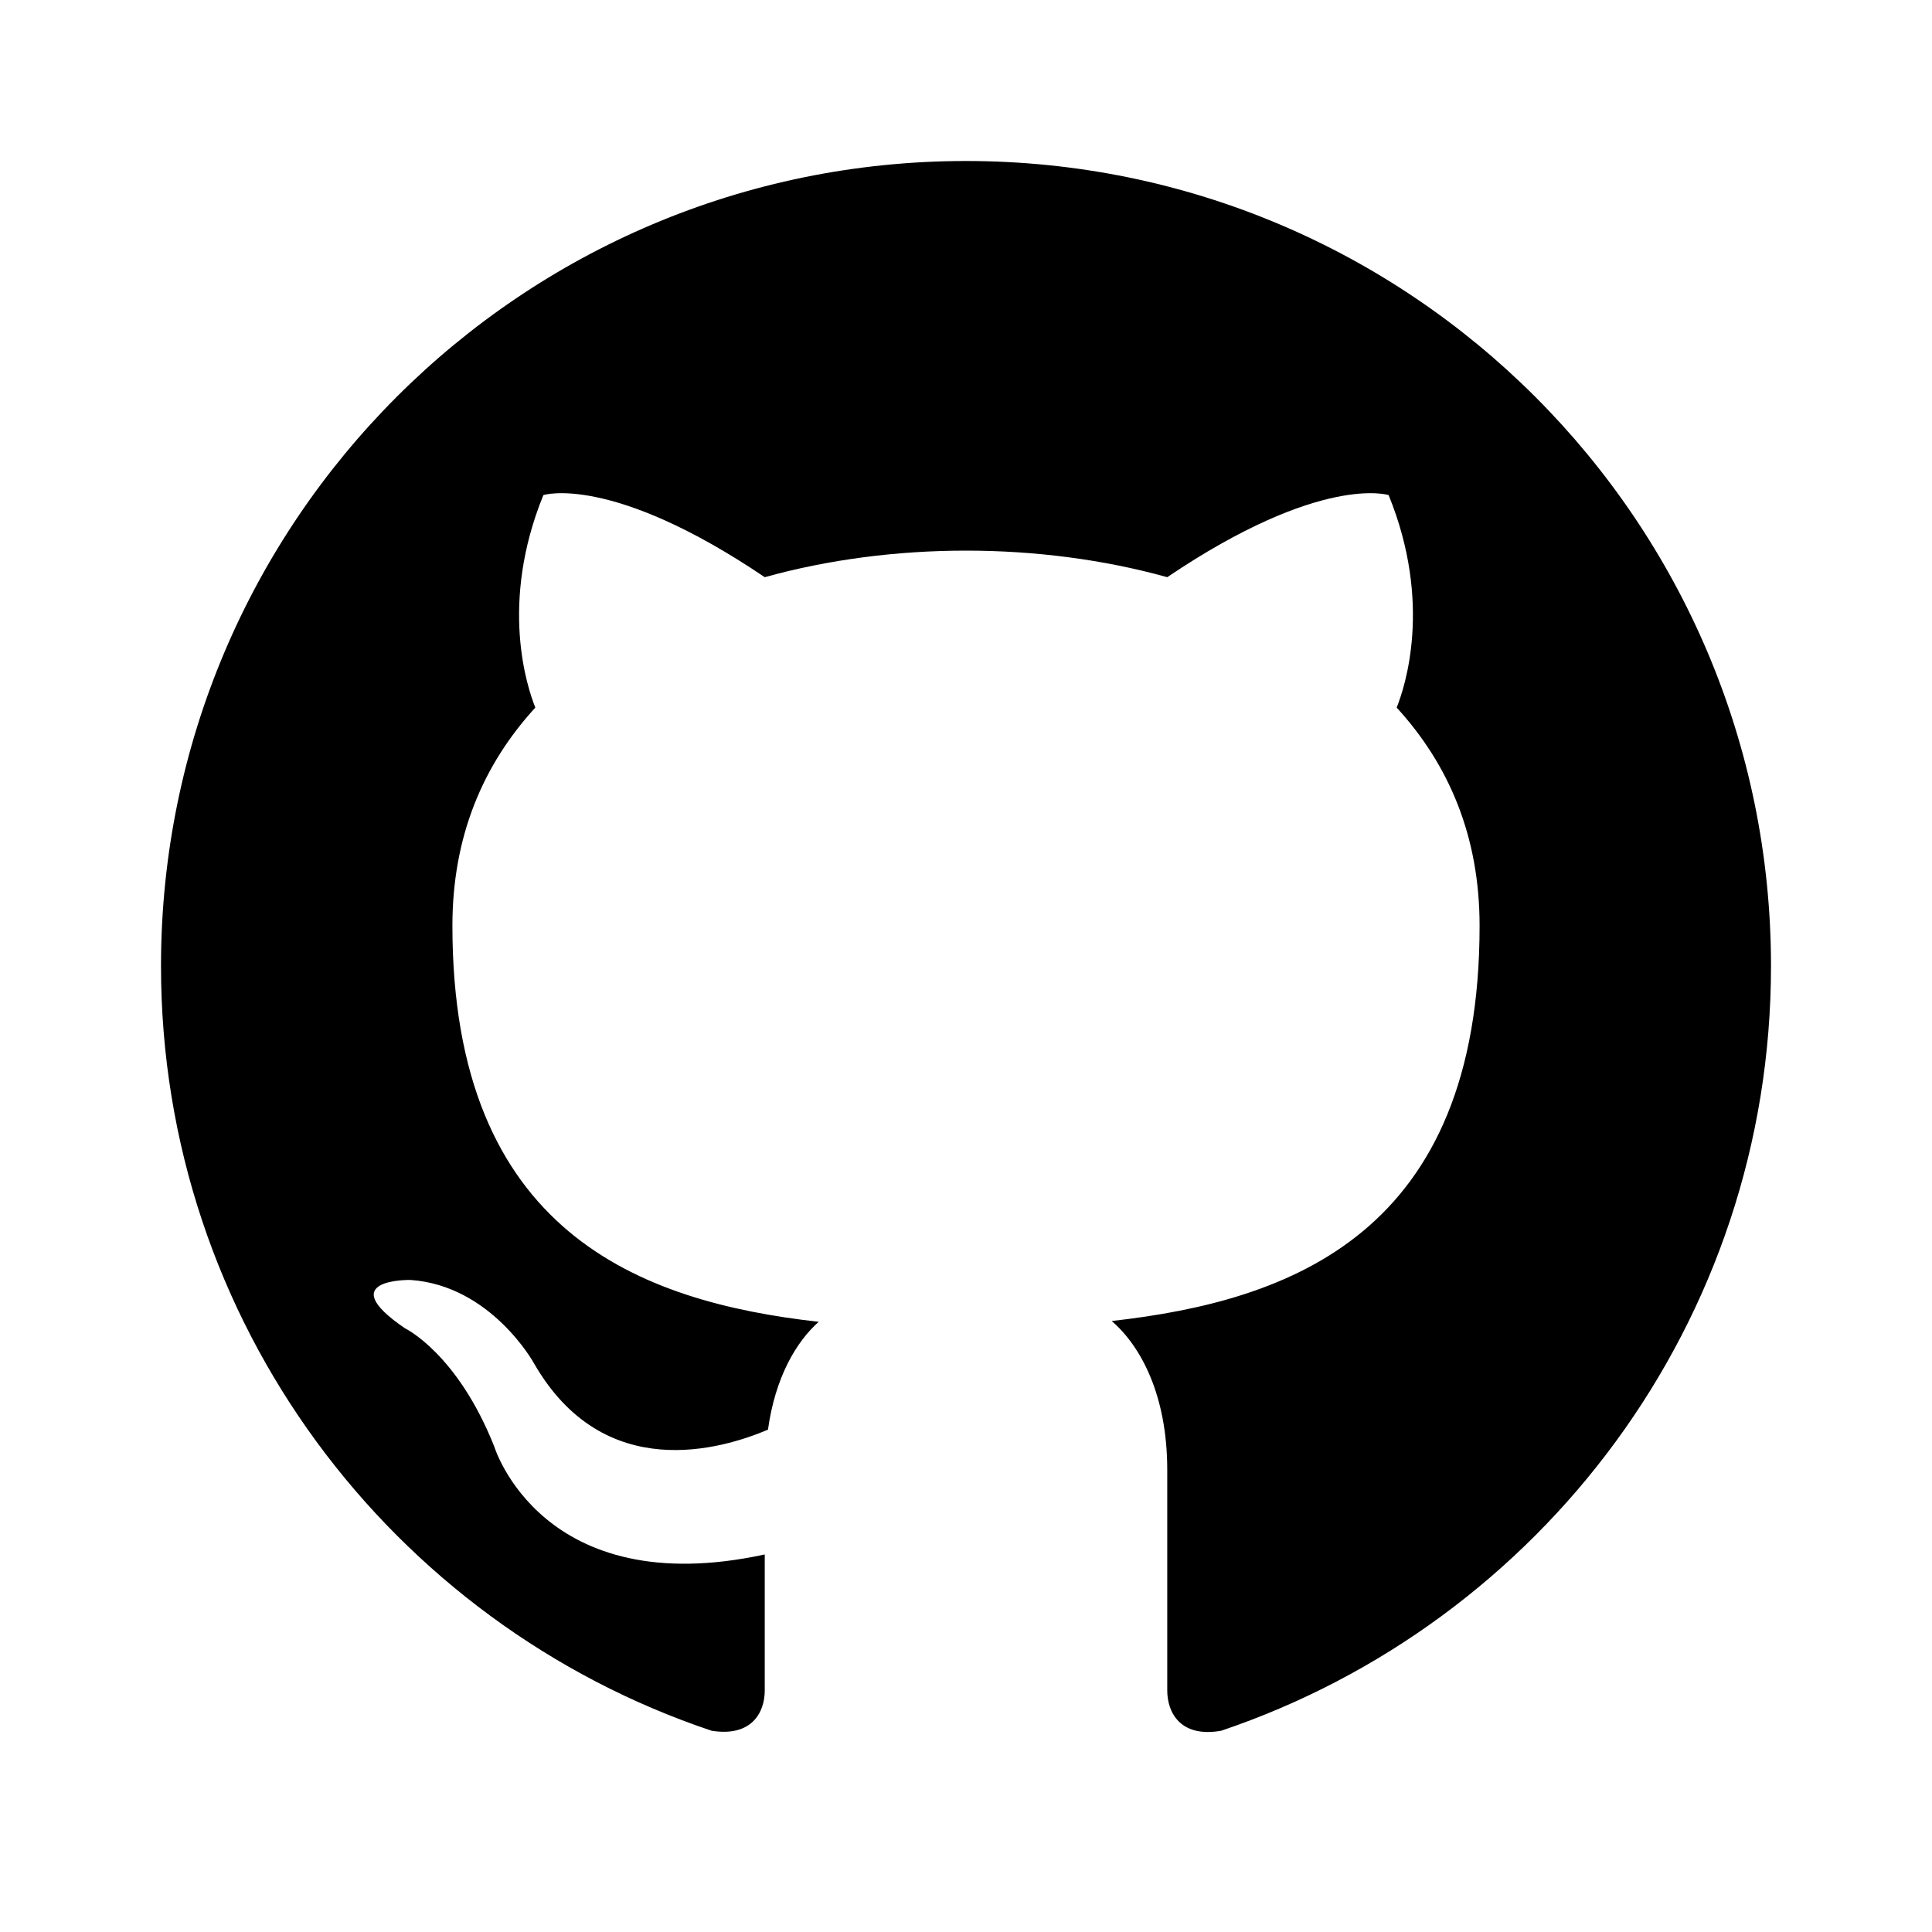
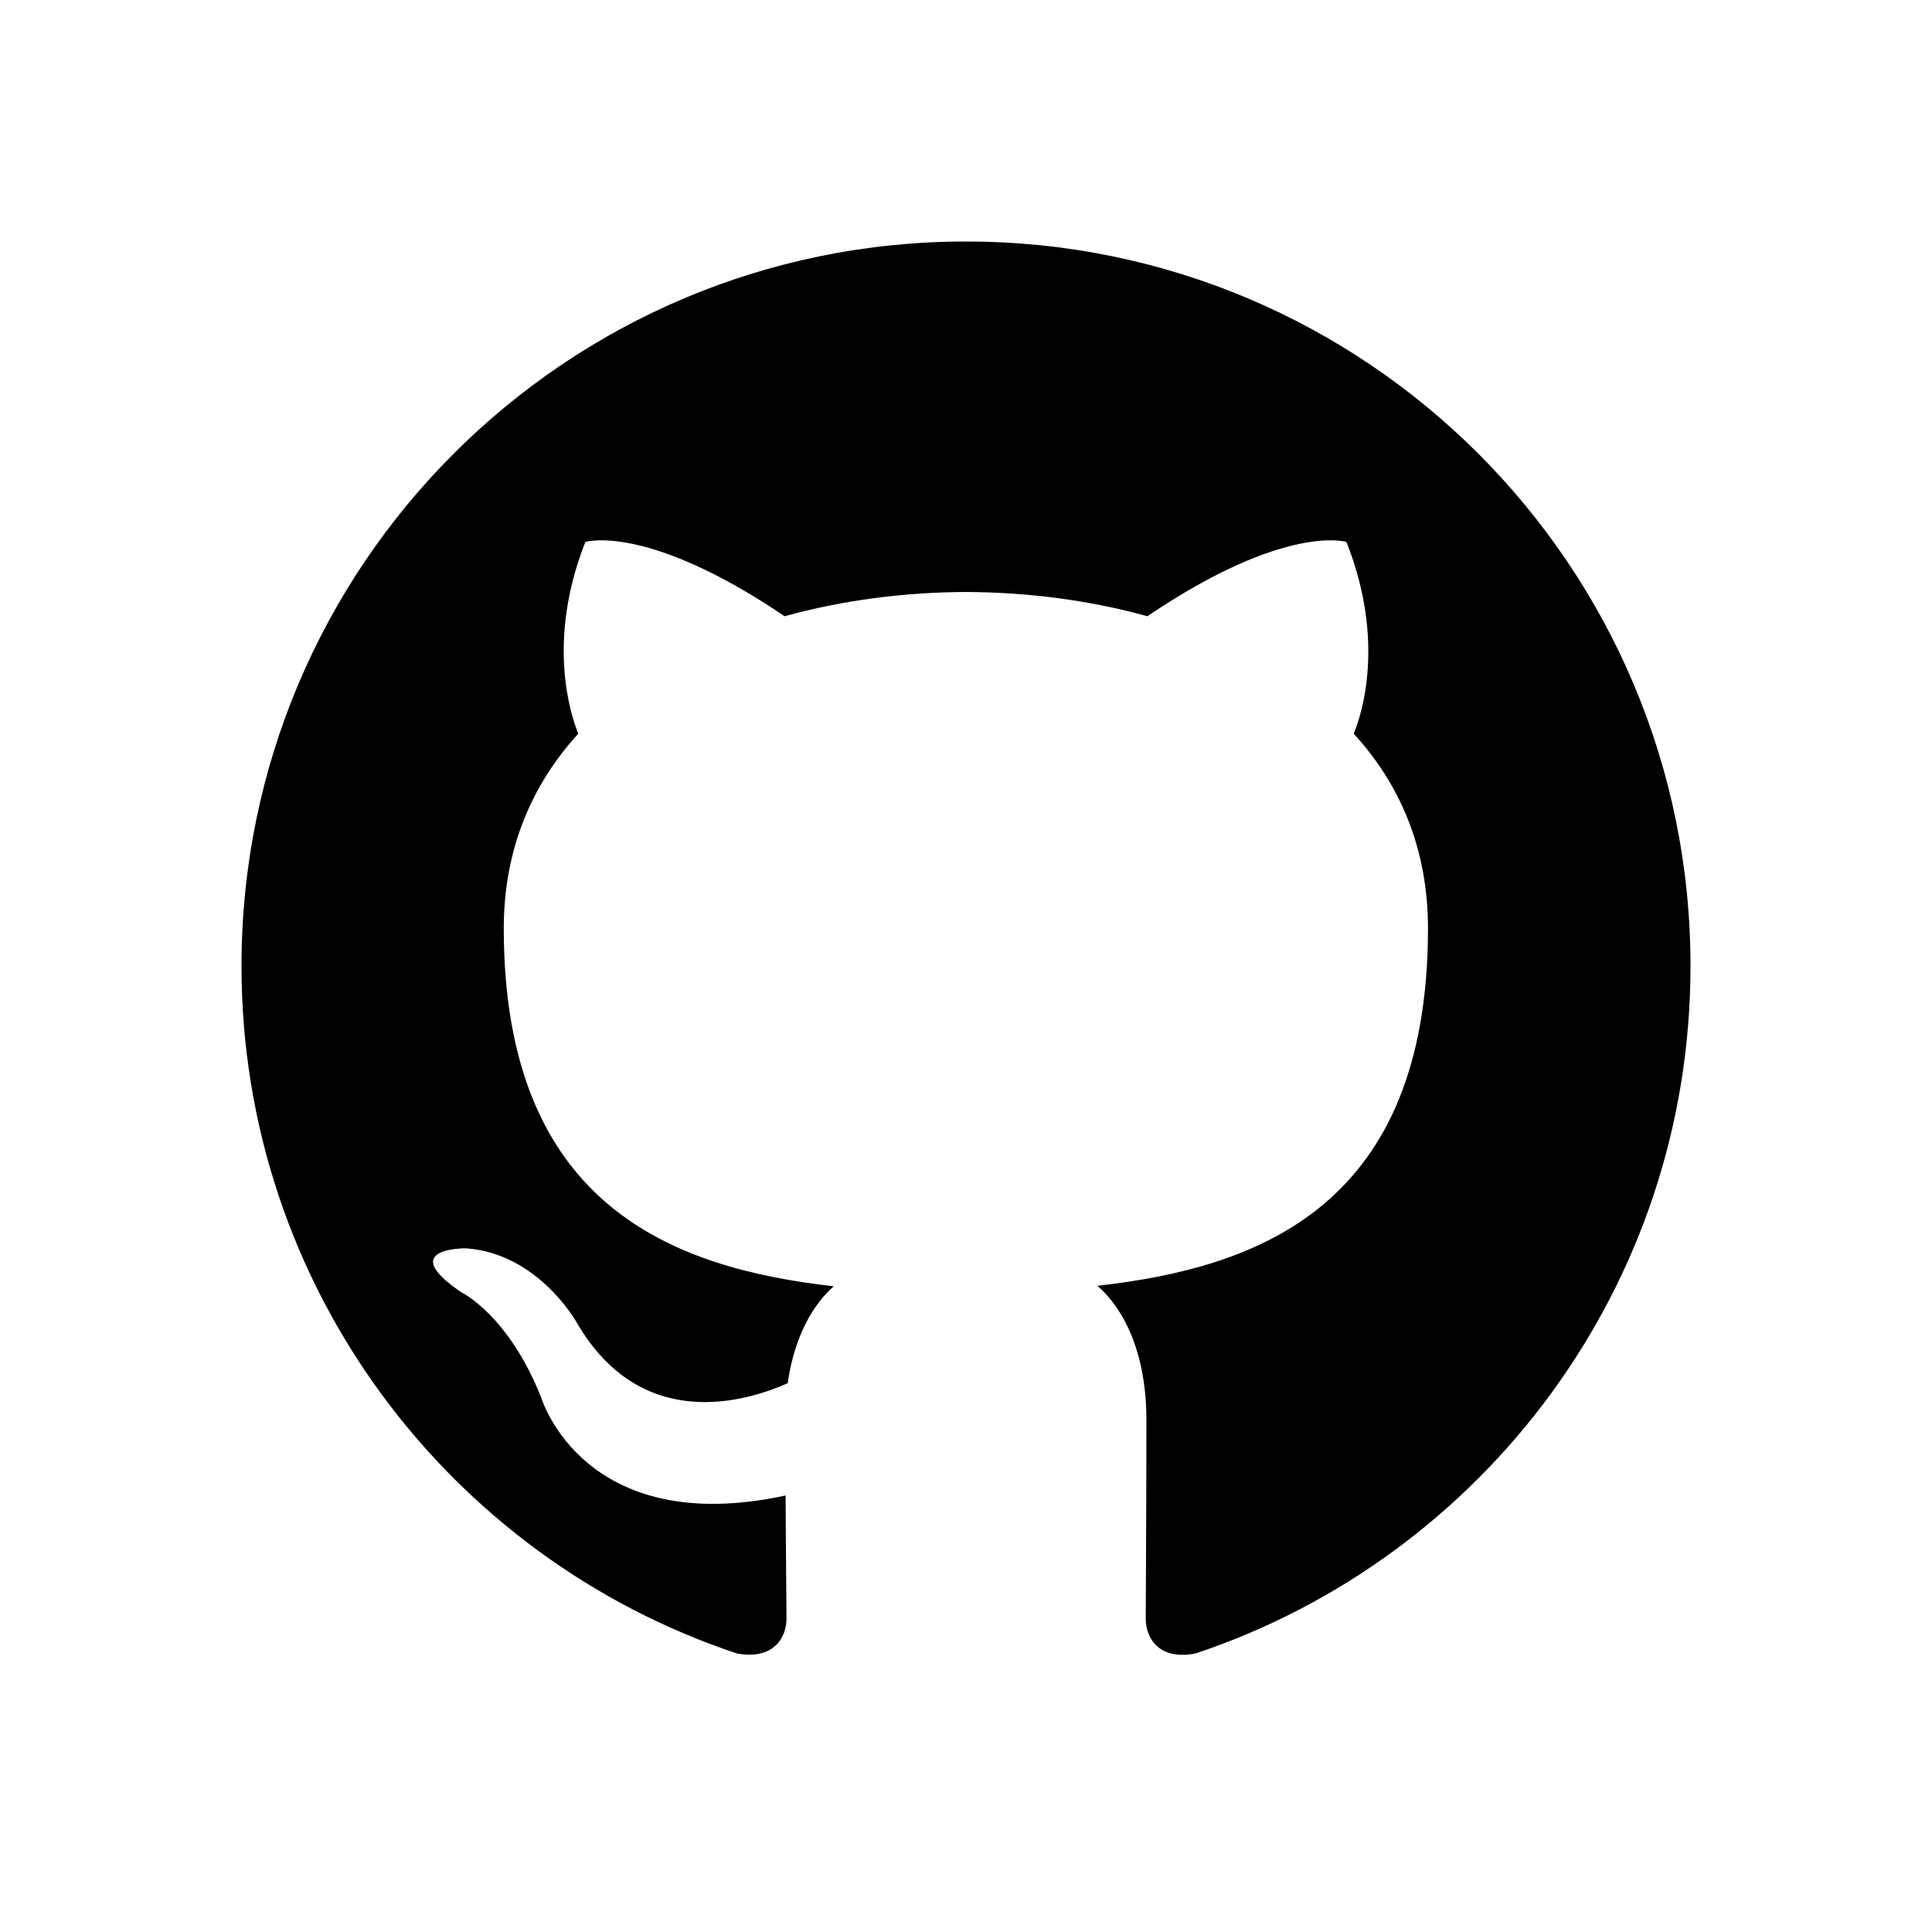
- <svg width="24" height="24" viewBox="0 0 24 24">
-   <path d="M12 2C6.477 2 2 6.477 2 12c0 4.42 2.87 8.17 6.84 9.5.5.08.66-.23.66-.5v-1.69c-2.77.6-3.36-1.34-3.36-1.34-.46-1.16-1.11-1.47-1.11-1.47-.91-.62.07-.6.07-.6 1 .07 1.53 1.03 1.53 1.03.87 1.52 2.34 1.07 2.91.83.09-.65.35-1.09.63-1.34-2.22-.25-4.55-1.11-4.55-4.92 0-1.11.38-2 1.03-2.71-.1-.25-.45-1.29.1-2.64 0 0 .84-.27 2.75 1.02.79-.22 1.65-.33 2.5-.33.85 0 1.71.11 2.5.33 1.91-1.29 2.75-1.02 2.75-1.02.55 1.35.2 2.39.1 2.64.65.71 1.03 1.6 1.03 2.71 0 3.82-2.34 4.66-4.57 4.91.36.31.69.92.69 1.85V21c0 .27.16.59.67.5C19.14 20.16 22 16.42 22 12A10 10 0 0012 2z" />
+ <svg xmlns="http://www.w3.org/2000/svg" viewBox="0 0 32 32" width="32px" height="32px" fill-rule="evenodd">
+   <path fill-rule="evenodd" d="M 16 4 C 9.371 4 4 9.371 4 16 C 4 21.301 7.438 25.801 12.207 27.387 C 12.809 27.496 13.027 27.129 13.027 26.809 C 13.027 26.523 13.016 25.77 13.012 24.77 C 9.672 25.492 8.969 23.16 8.969 23.16 C 8.422 21.773 7.637 21.402 7.637 21.402 C 6.547 20.66 7.719 20.676 7.719 20.676 C 8.922 20.762 9.555 21.91 9.555 21.91 C 10.625 23.746 12.363 23.215 13.047 22.91 C 13.156 22.133 13.469 21.605 13.809 21.305 C 11.145 21.004 8.344 19.973 8.344 15.375 C 8.344 14.062 8.812 12.992 9.578 12.152 C 9.457 11.852 9.043 10.629 9.695 8.977 C 9.695 8.977 10.703 8.656 12.996 10.207 C 13.953 9.941 14.98 9.809 16 9.805 C 17.02 9.809 18.047 9.941 19.004 10.207 C 21.297 8.656 22.301 8.977 22.301 8.977 C 22.957 10.629 22.547 11.852 22.422 12.152 C 23.191 12.992 23.652 14.062 23.652 15.375 C 23.652 19.984 20.848 20.996 18.176 21.297 C 18.605 21.664 18.988 22.398 18.988 23.516 C 18.988 25.121 18.977 26.414 18.977 26.809 C 18.977 27.129 19.191 27.504 19.801 27.387 C 24.566 25.797 28 21.301 28 16 C 28 9.371 22.629 4 16 4 Z" />
</svg>
